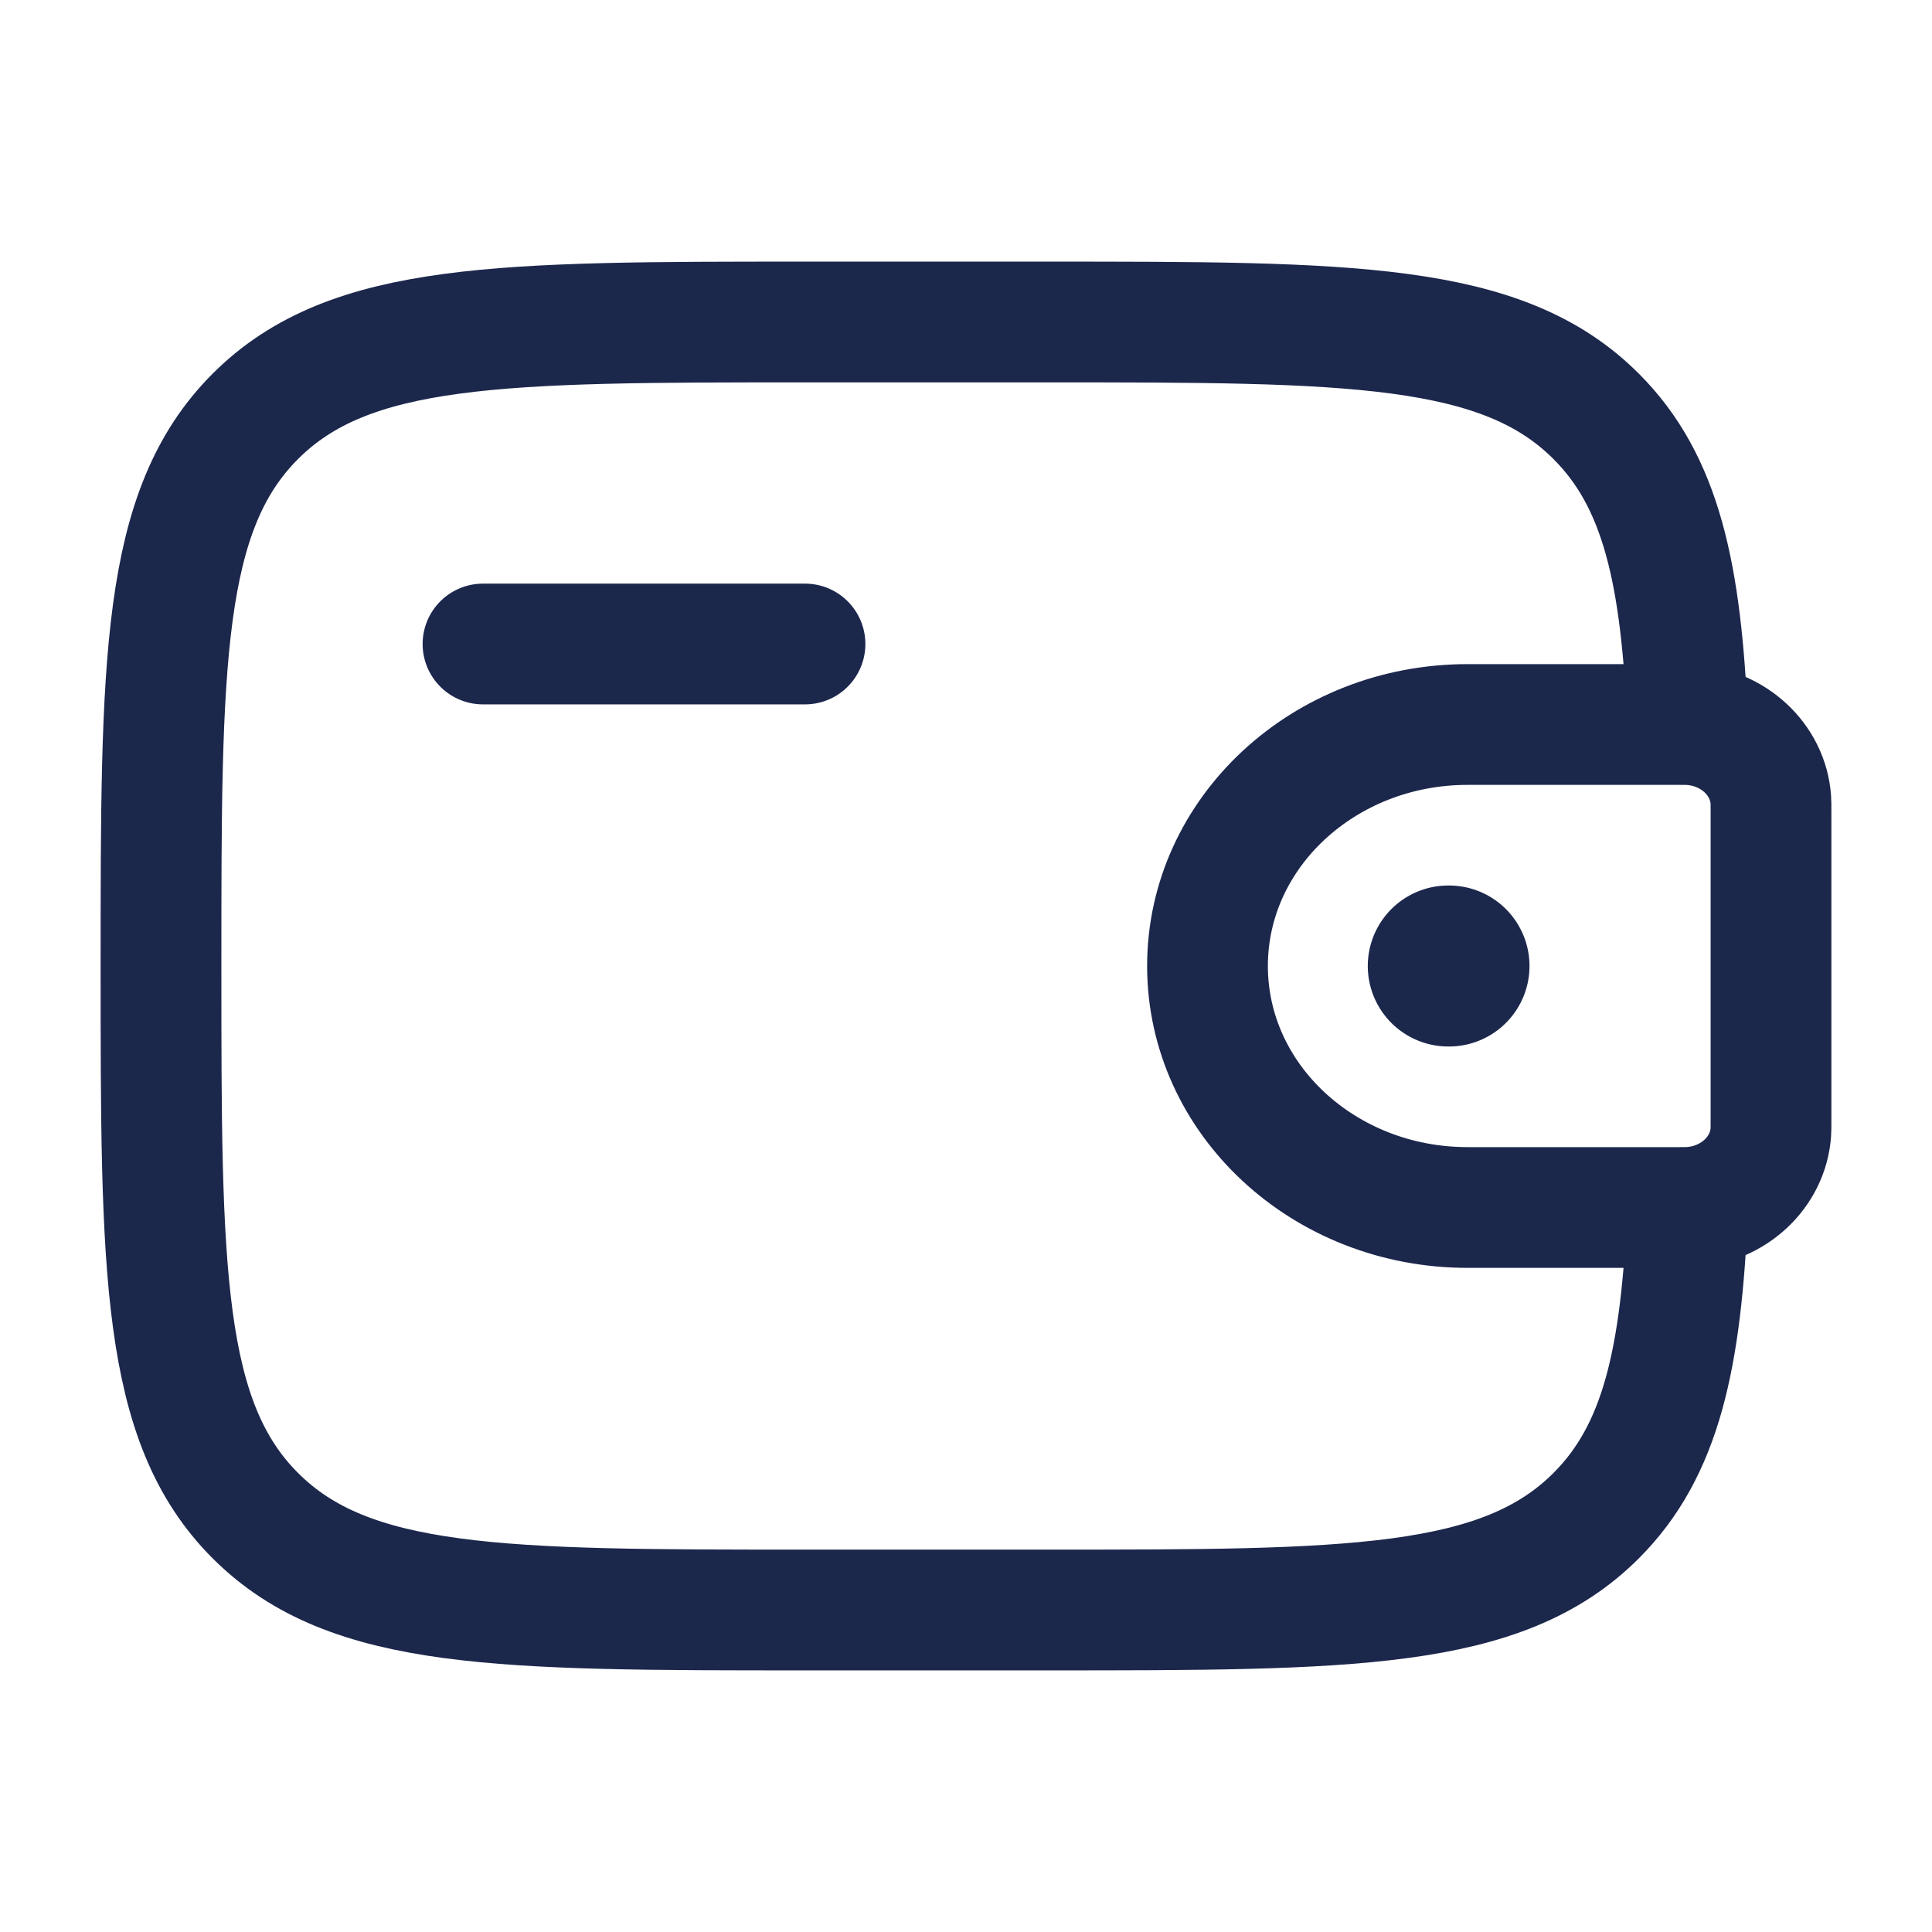
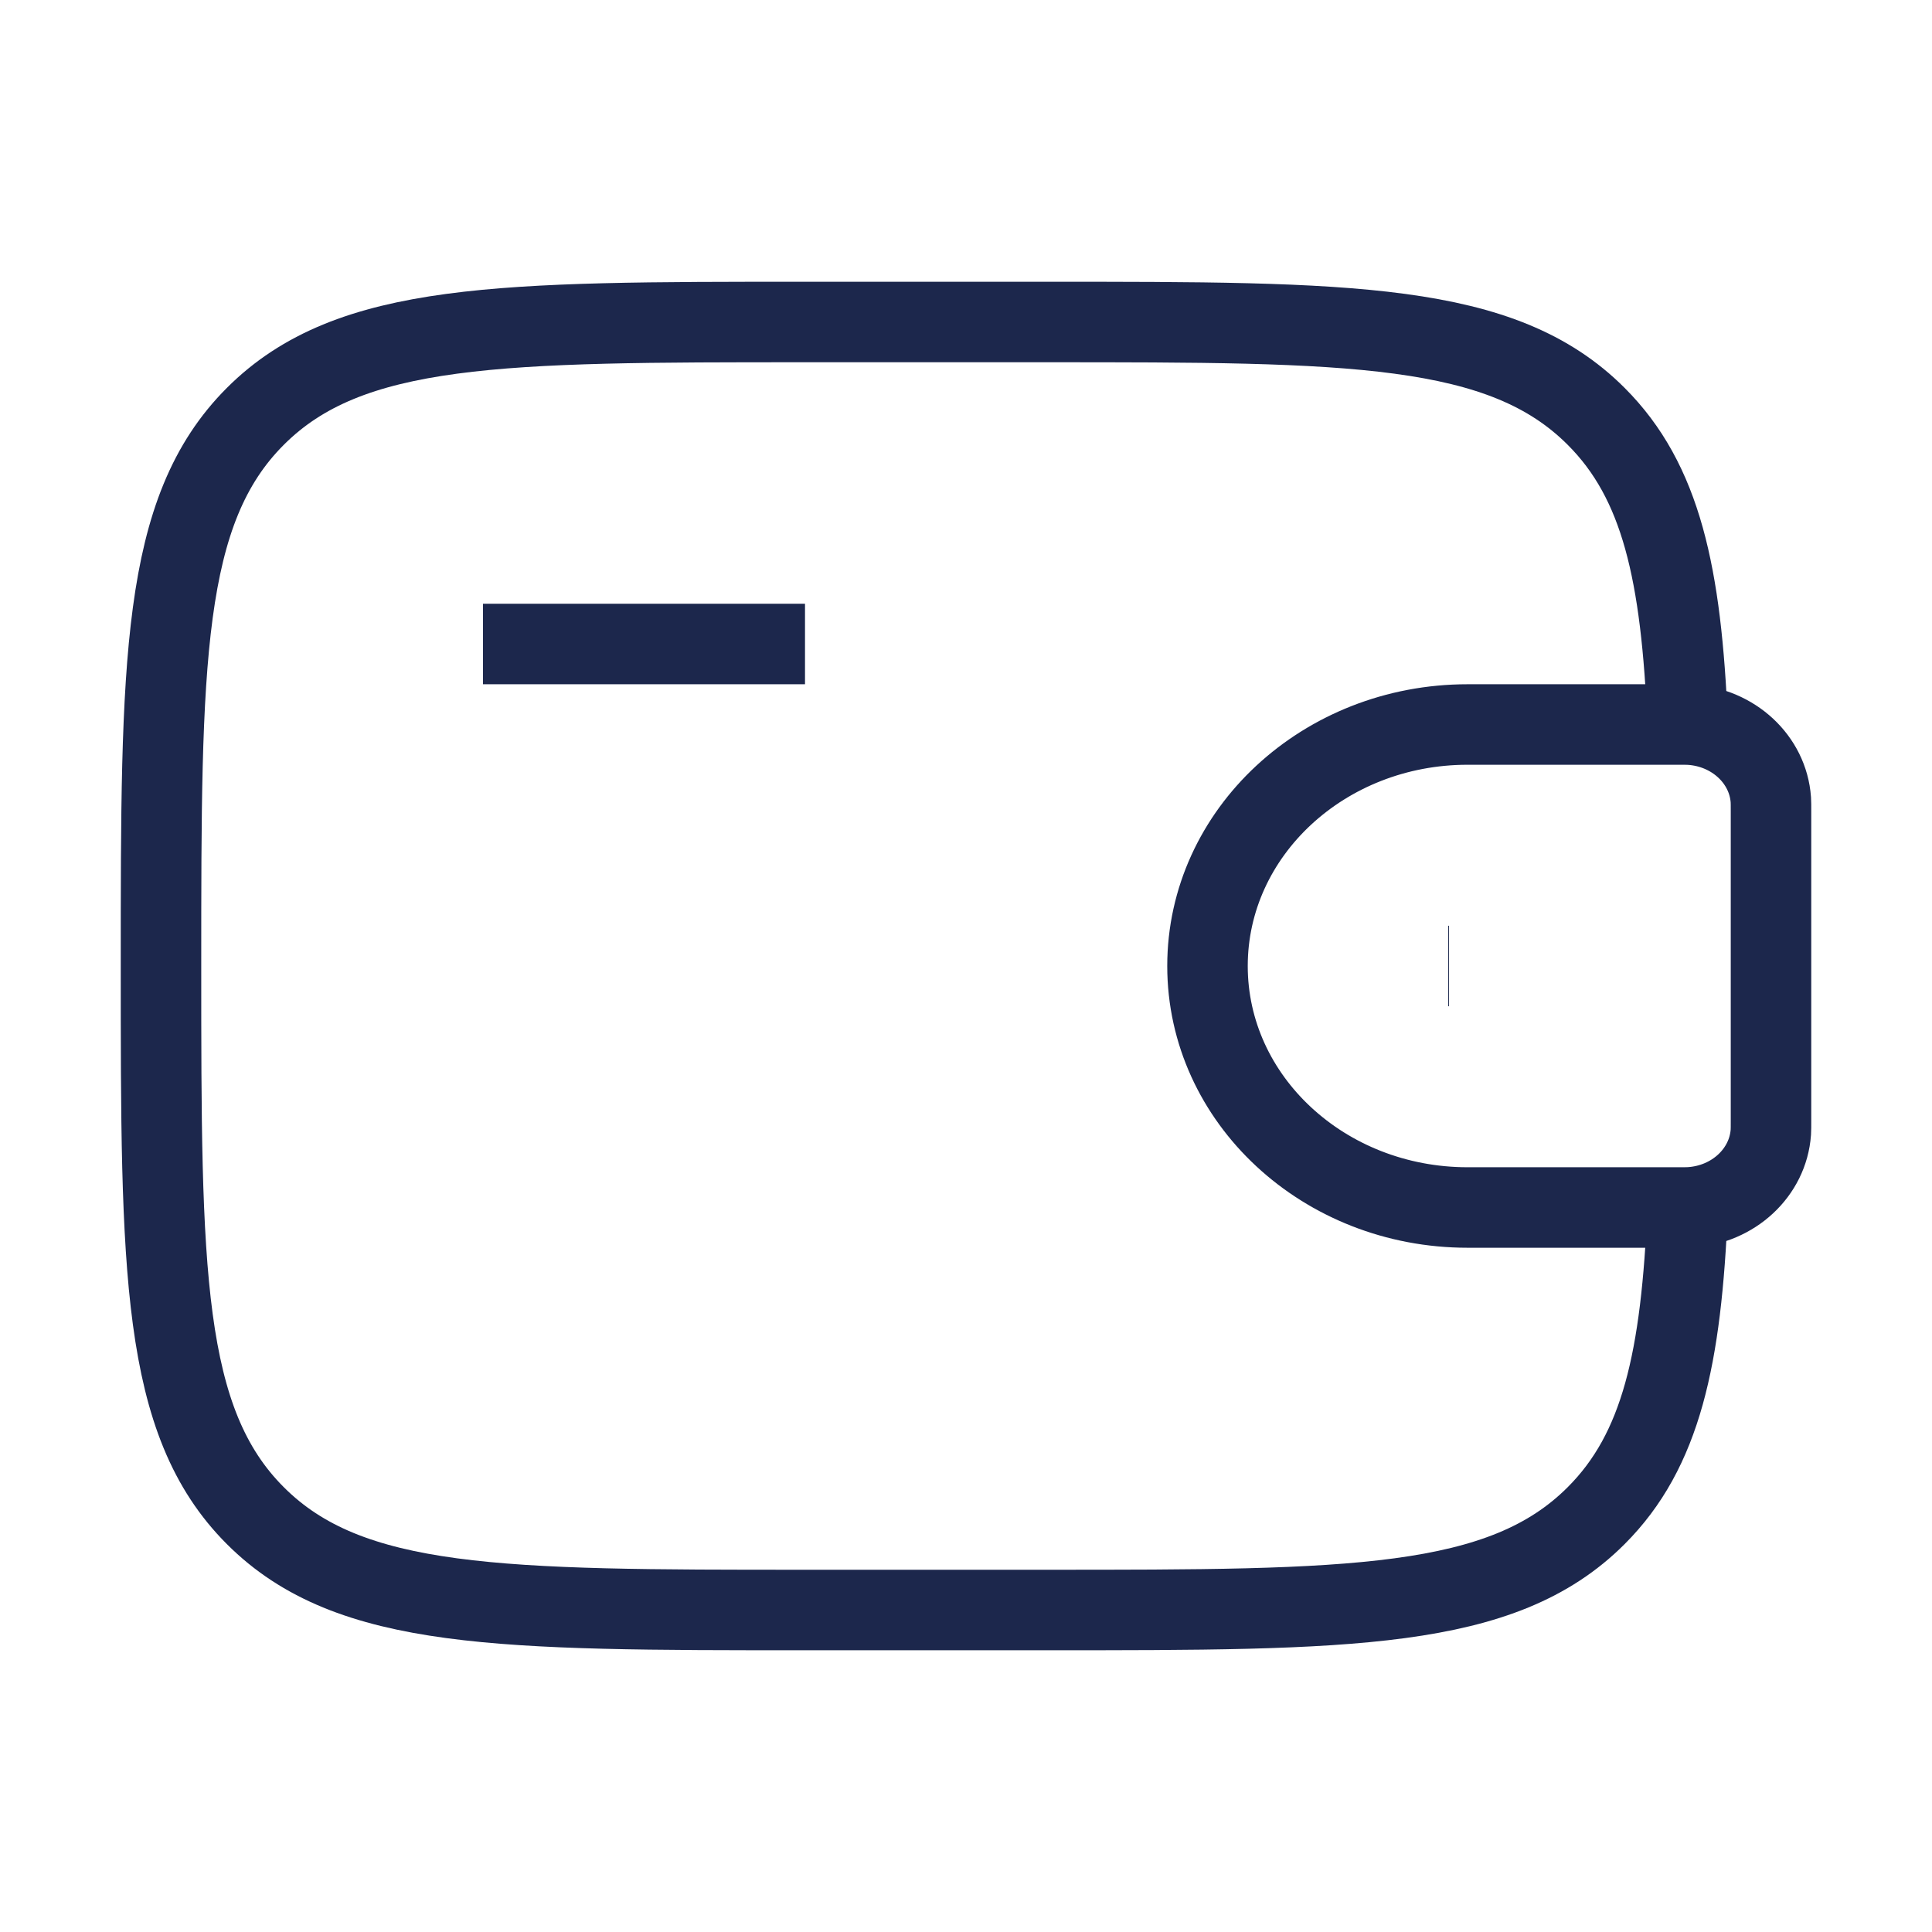
<svg xmlns="http://www.w3.org/2000/svg" width="800px" height="800px" viewBox="0 0 24 24" fill="none">
-   <path d="M6 8H10" stroke="#1C274C" stroke-width="1.5" stroke-linecap="round" stroke-linejoin="round" />
-   <path d="M20.833 9H18.231C16.447 9 15 10.343 15 12C15 13.657 16.447 15 18.231 15H20.833C20.917 15 20.958 15 20.994 14.998C21.533 14.965 21.962 14.566 21.998 14.065C22 14.033 22 13.994 22 13.917V10.083C22 10.006 22 9.967 21.998 9.935C21.962 9.434 21.533 9.035 20.994 9.002C20.958 9 20.917 9 20.833 9Z" stroke="#1C274C" stroke-width="1.5" />
-   <path d="M20.965 9C20.887 7.128 20.637 5.98 19.828 5.172C18.657 4 16.771 4 13 4L10 4C6.229 4 4.343 4 3.172 5.172C2 6.343 2 8.229 2 12C2 15.771 2 17.657 3.172 18.828C4.343 20 6.229 20 10 20H13C16.771 20 18.657 20 19.828 18.828C20.637 18.02 20.887 16.872 20.965 15" stroke="#1C274C" stroke-width="1.5" />
-   <path d="M17.991 12H18" stroke="#1C274C" stroke-width="2" stroke-linecap="round" stroke-linejoin="round" />
+   <path d="M6 8H10" stroke="#1C274C" strokeWidth="1.5" strokeLinecap="round" strokeLinejoin="round" />
+   <path d="M20.833 9H18.231C16.447 9 15 10.343 15 12C15 13.657 16.447 15 18.231 15H20.833C20.917 15 20.958 15 20.994 14.998C21.533 14.965 21.962 14.566 21.998 14.065C22 14.033 22 13.994 22 13.917V10.083C22 10.006 22 9.967 21.998 9.935C21.962 9.434 21.533 9.035 20.994 9.002C20.958 9 20.917 9 20.833 9Z" stroke="#1C274C" strokeWidth="1.5" />
+   <path d="M20.965 9C20.887 7.128 20.637 5.98 19.828 5.172C18.657 4 16.771 4 13 4L10 4C6.229 4 4.343 4 3.172 5.172C2 6.343 2 8.229 2 12C2 15.771 2 17.657 3.172 18.828C4.343 20 6.229 20 10 20H13C16.771 20 18.657 20 19.828 18.828C20.637 18.02 20.887 16.872 20.965 15" stroke="#1C274C" strokeWidth="1.5" />
+   <path d="M17.991 12H18" stroke="#1C274C" strokeWidth="2" strokeLinecap="round" strokeLinejoin="round" />
</svg>
